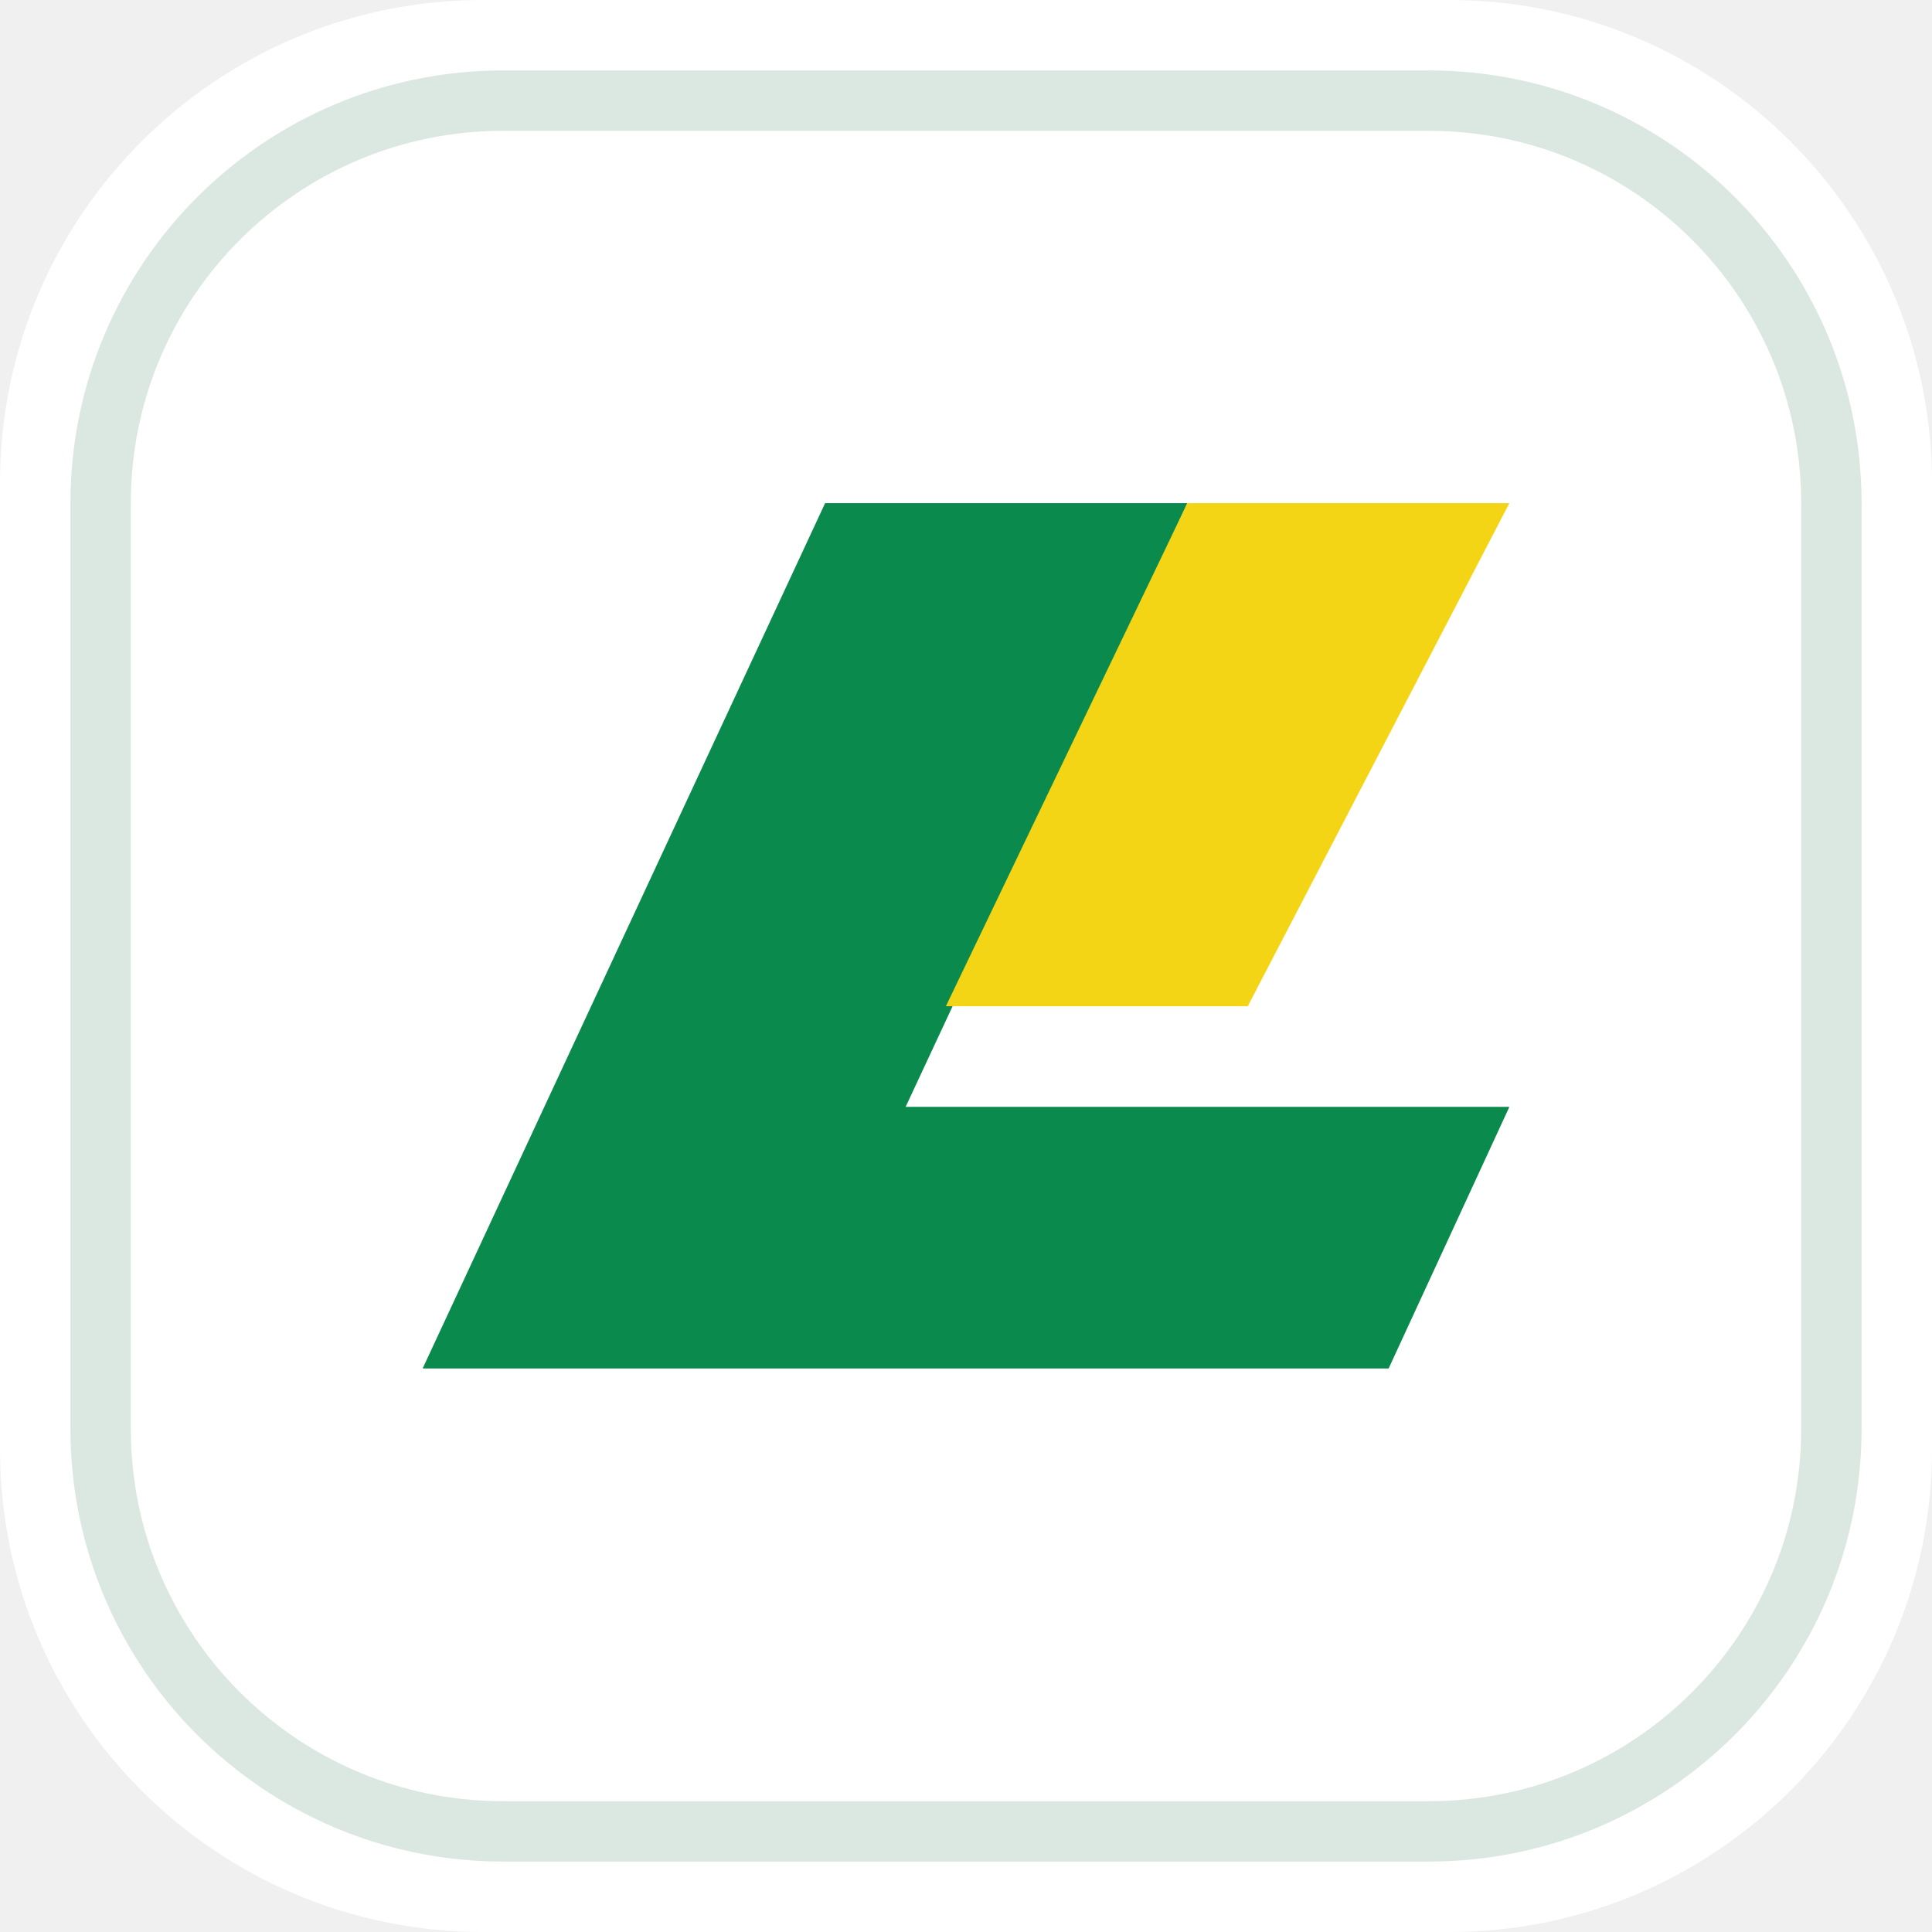
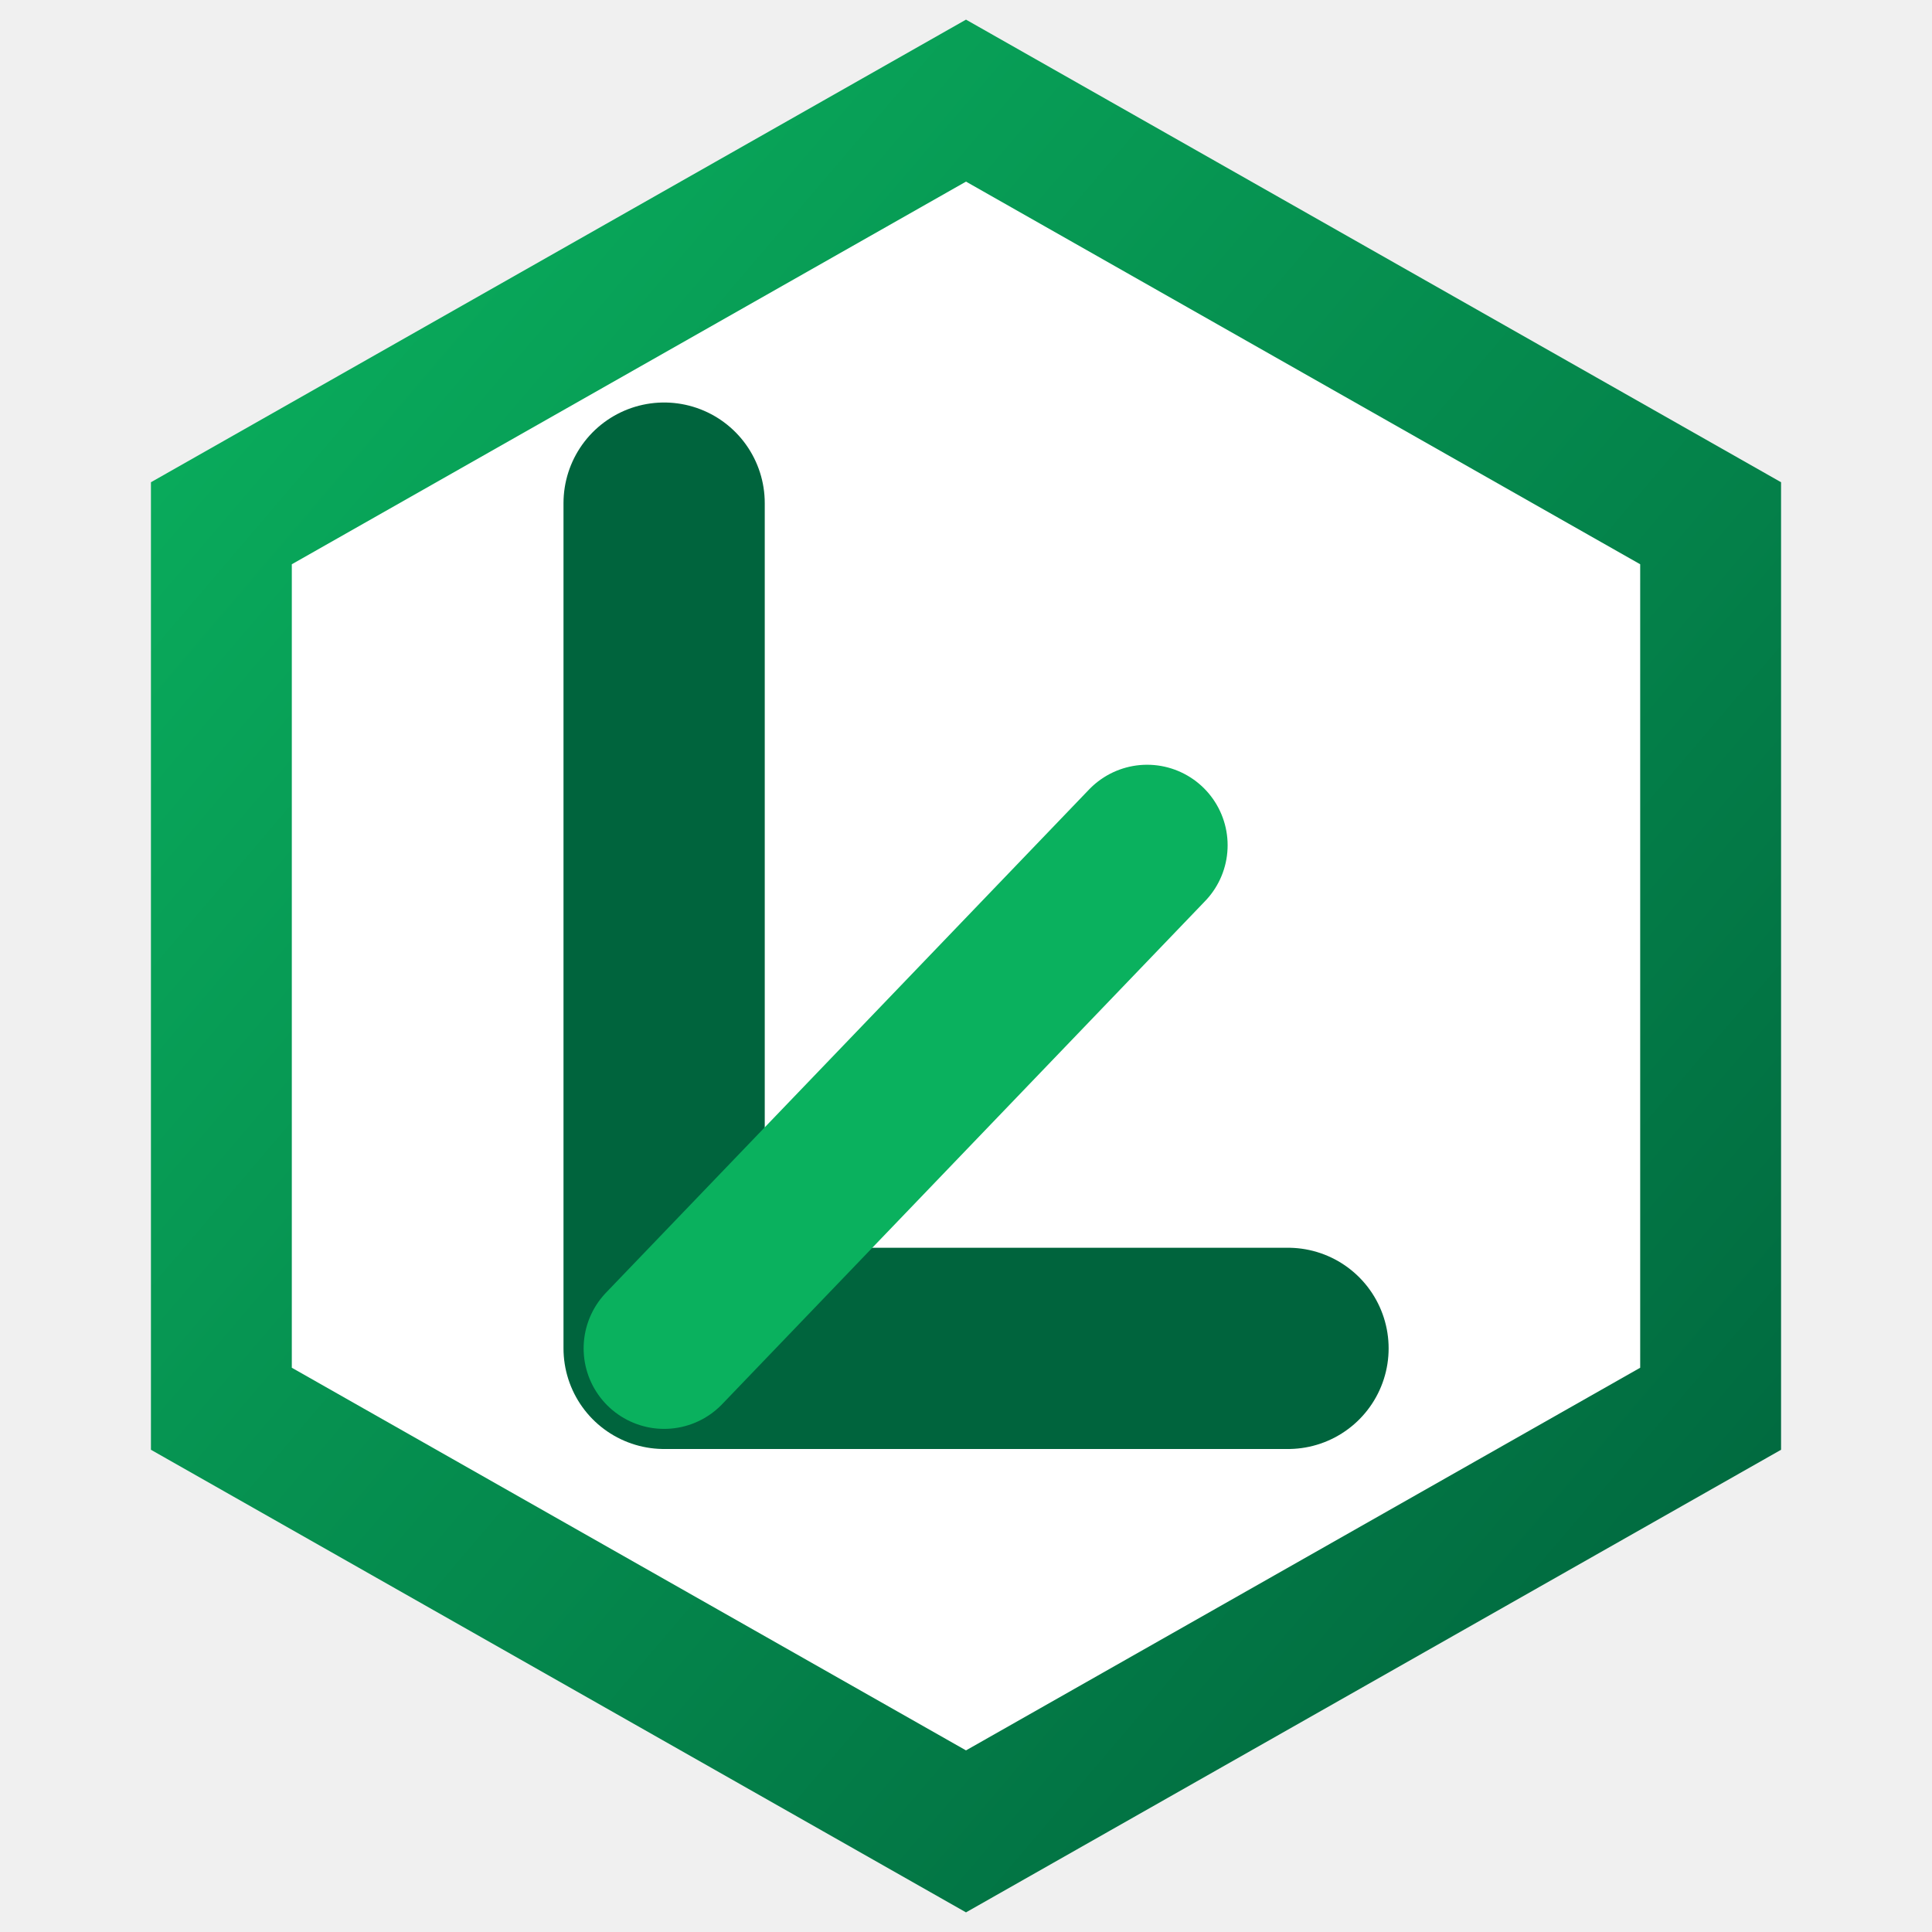
- <svg xmlns="http://www.w3.org/2000/svg" viewBox="0 0 96 96" role="img" aria-label="Lubayd SA">
-   <rect width="96" height="96" rx="24" fill="#ffffff" />
-   <path d="M21 68 41 25h18L45 55h30l-6 13H21Z" fill="#0a8a4d" />
-   <path d="M47 50 59 25h16L62 50H47Z" fill="#f3d515" />
-   <rect x="5" y="5" width="86" height="86" rx="20" fill="none" stroke="#dbe8e1" stroke-width="3" />
+ <svg xmlns="http://www.w3.org/2000/svg" viewBox="0 0 96 96" role="img" aria-label="LUBAYD SA">
+   <defs>
+     <linearGradient id="g" x1="0" x2="1" y1="0" y2="1">
+       <stop offset="0" stop-color="#0ab15e" />
+       <stop offset="1" stop-color="#00643d" />
+     </linearGradient>
+   </defs>
+   <path d="M48 5 85 26v44L48 91 11 70V26Z" fill="#ffffff" stroke="url(#g)" stroke-width="7" />
+   <path d="M33 25v42h31" fill="none" stroke="#00643d" stroke-width="10" stroke-linecap="round" stroke-linejoin="round" />
+   <path d="M33 67 57 42" fill="none" stroke="#0ab15e" stroke-width="8" stroke-linecap="round" />
</svg>
